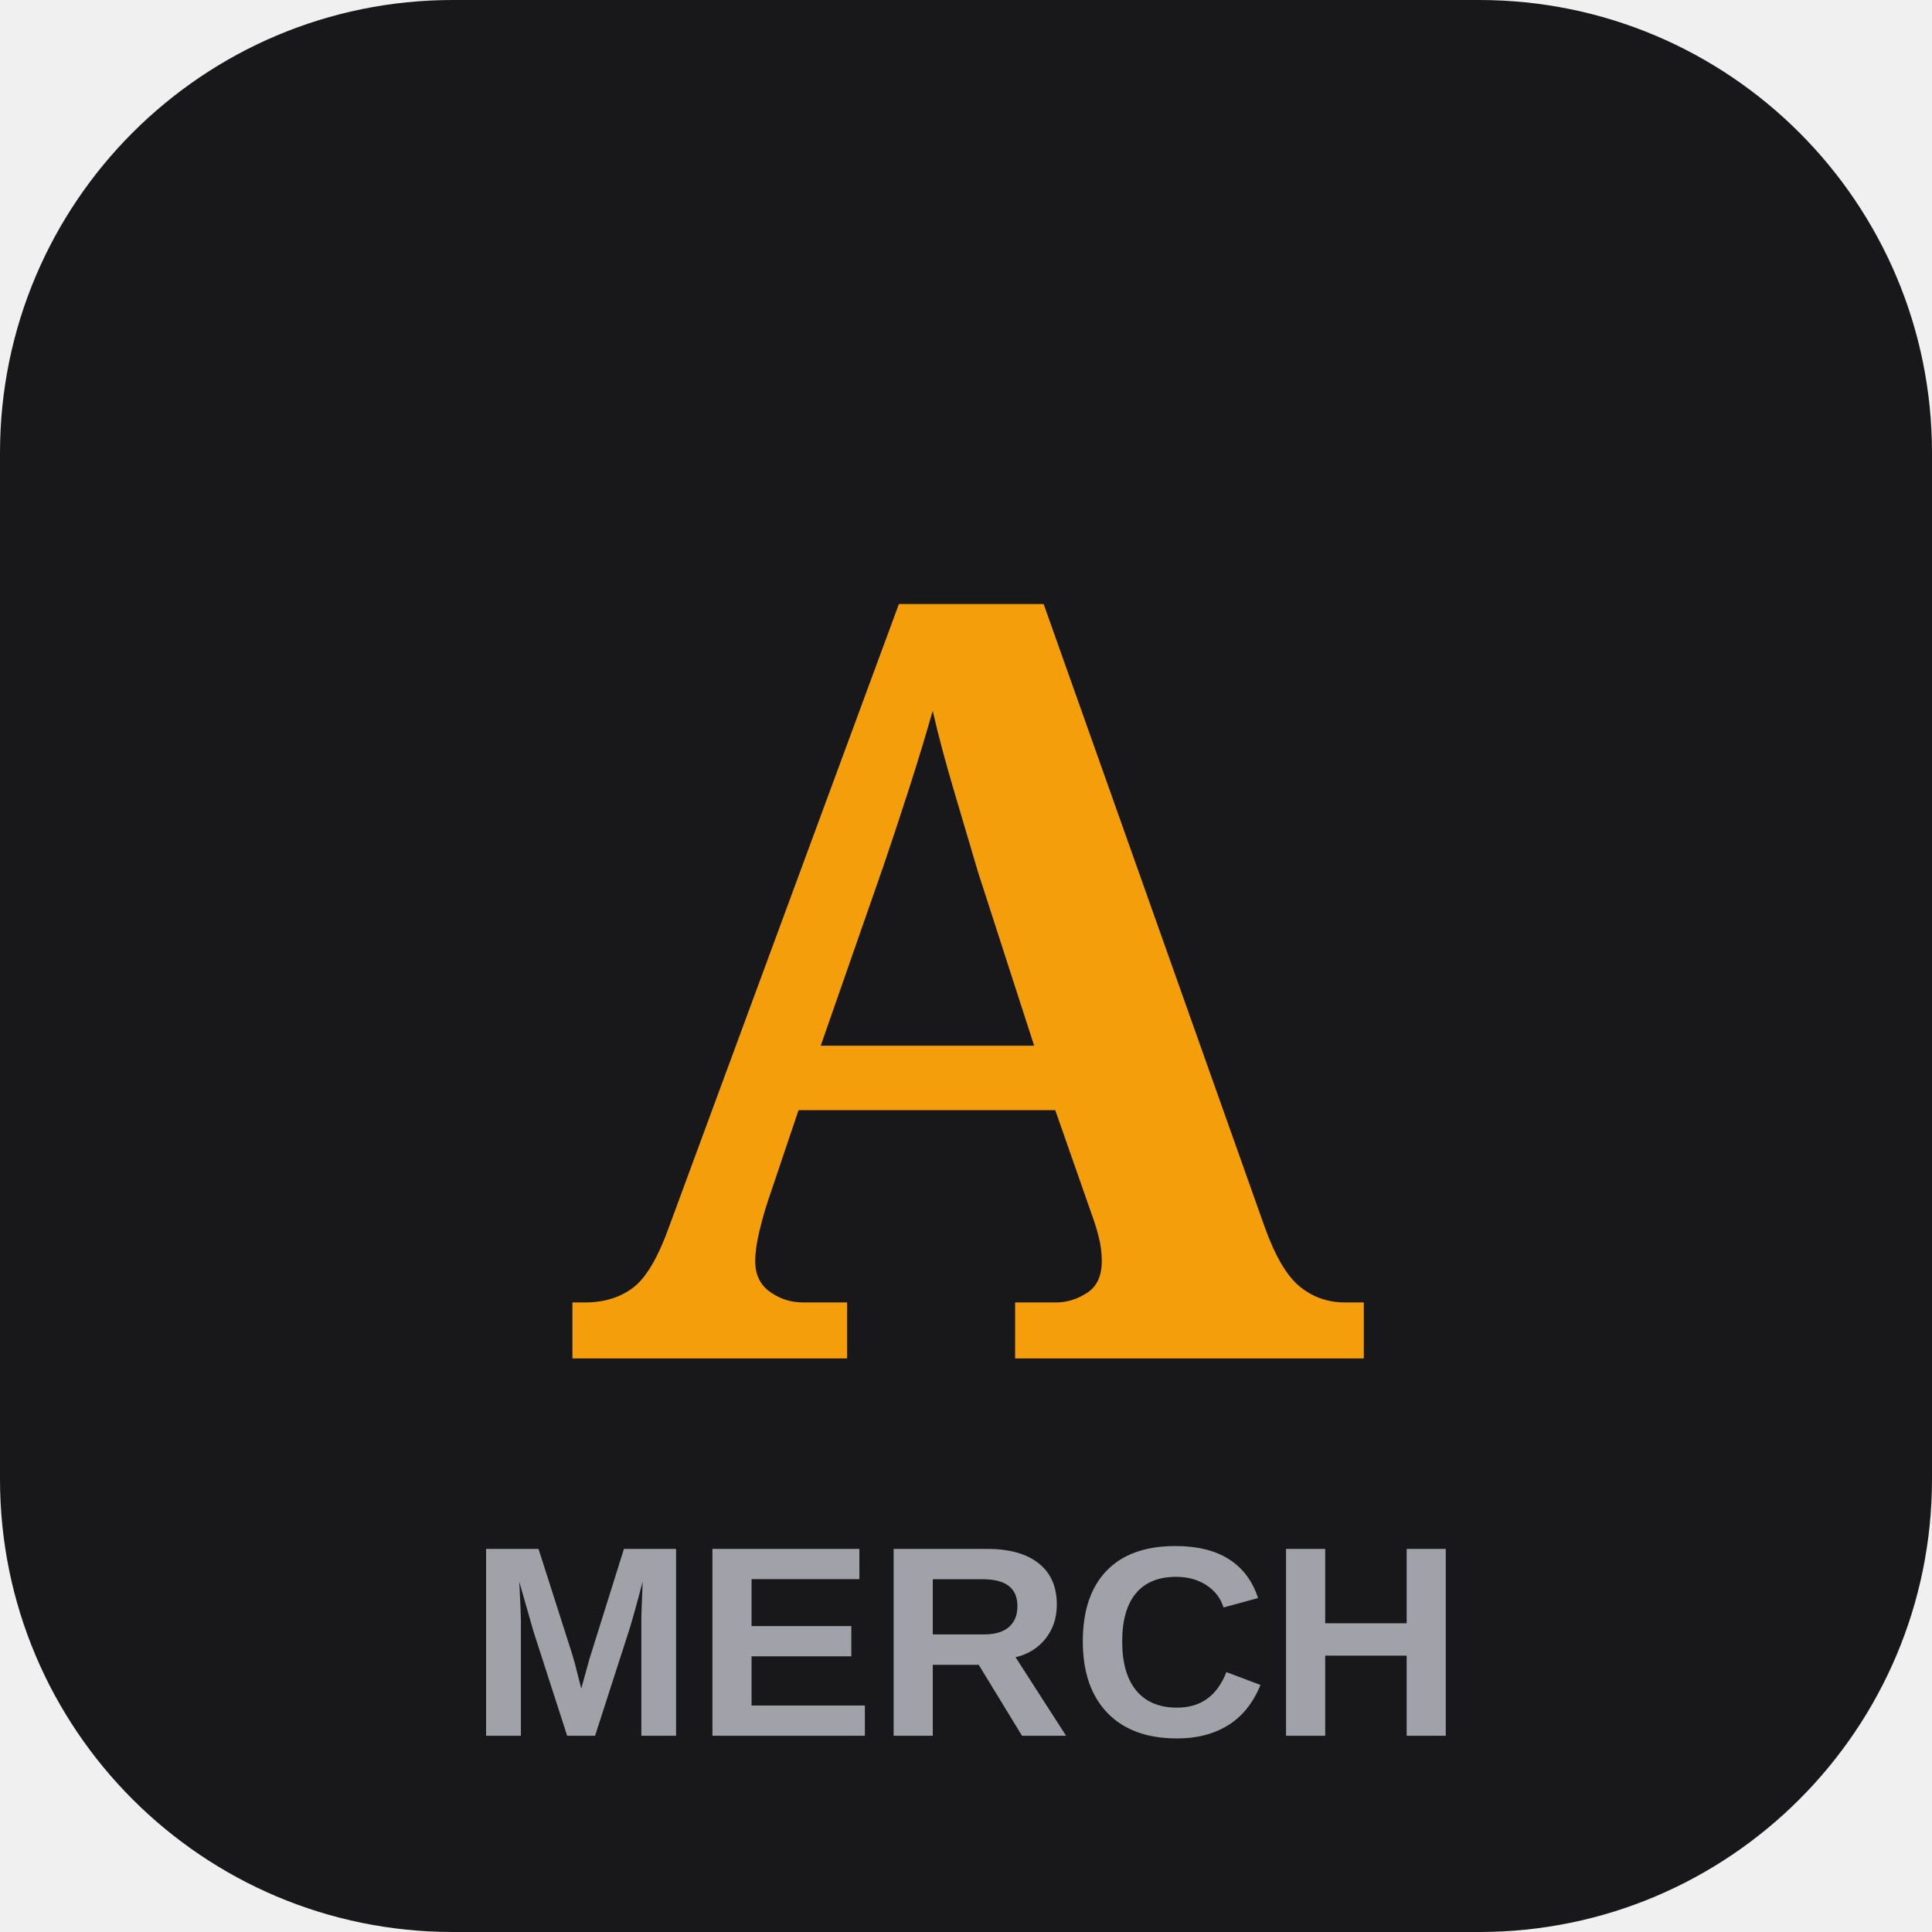
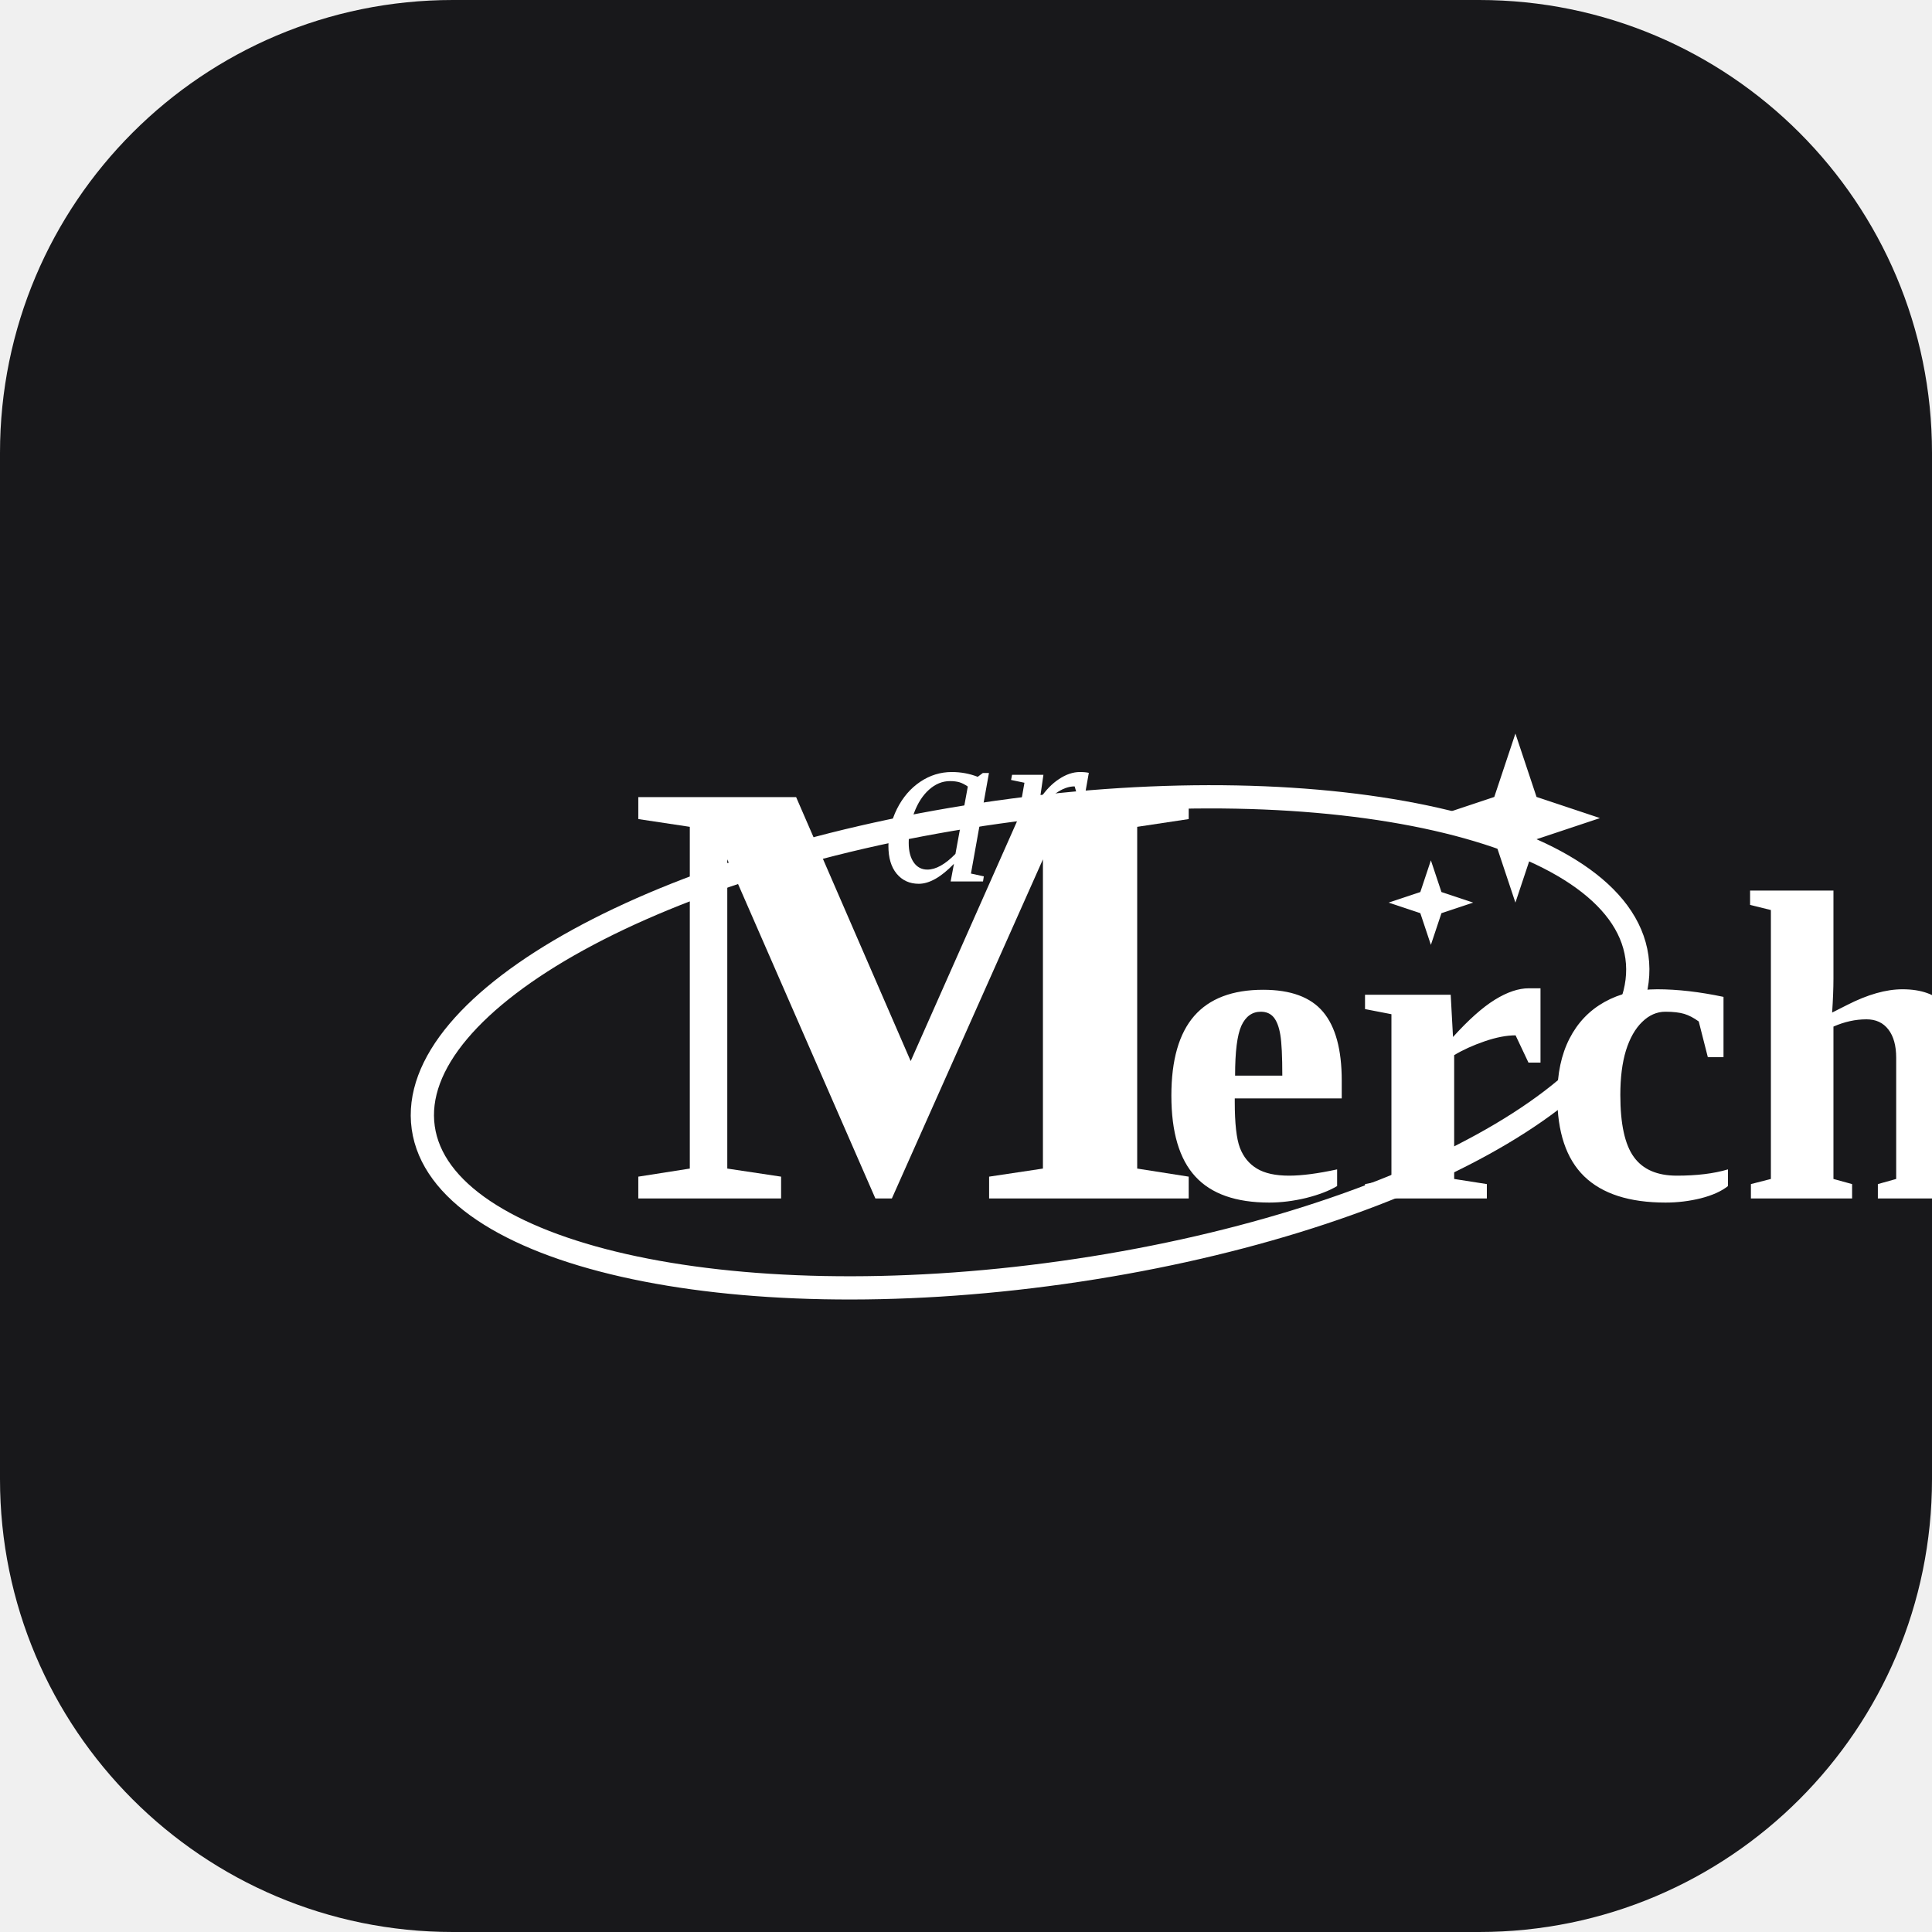
<svg xmlns="http://www.w3.org/2000/svg" viewBox="0 0 512 512">
  <rect width="512" height="512" rx="120" fill="#18181b" />
-   <text x="256" y="360" font-family="Georgia, serif" font-size="280" font-weight="bold" fill="#F59E0B" text-anchor="middle">A</text>
-   <text x="256" y="460" font-family="Arial, sans-serif" font-size="72" font-weight="bold" fill="#a1a1aa" text-anchor="middle">MERCH</text>
+   <g transform="translate(256, 256) scale(2.8)">
+     <ellipse cx="5" cy="8" rx="58" ry="22" fill="none" stroke="#ffffff" stroke-width="2.2" transform="rotate(-8)" />
+     <text x="-32" y="22" font-family="Georgia, 'Times New Roman', serif" font-size="58" font-weight="bold" fill="#ffffff">M</text>
+     <text x="-8" y="-8" font-family="Georgia, 'Times New Roman', serif" font-size="22" font-style="italic" fill="#ffffff">ar</text>
+     <text x="18" y="22" font-family="Georgia, 'Times New Roman', serif" font-size="42" font-weight="bold" fill="#ffffff">erch</text>
+     <g transform="translate(52, -14)">
+       <path d="M0,-8 L2,-2 L8,0 L2,2 L0,8 L-2,2 L-8,0 L-2,-2 Z" fill="#ffffff" />
+     </g>
+     <g transform="translate(44, -6)">
+       <path d="M0,-4 L1,-1 L4,0 L1,1 L0,4 L-1,1 L-4,0 L-1,-1 Z" fill="#ffffff" />
+     </g>
+   </g>
</svg>
